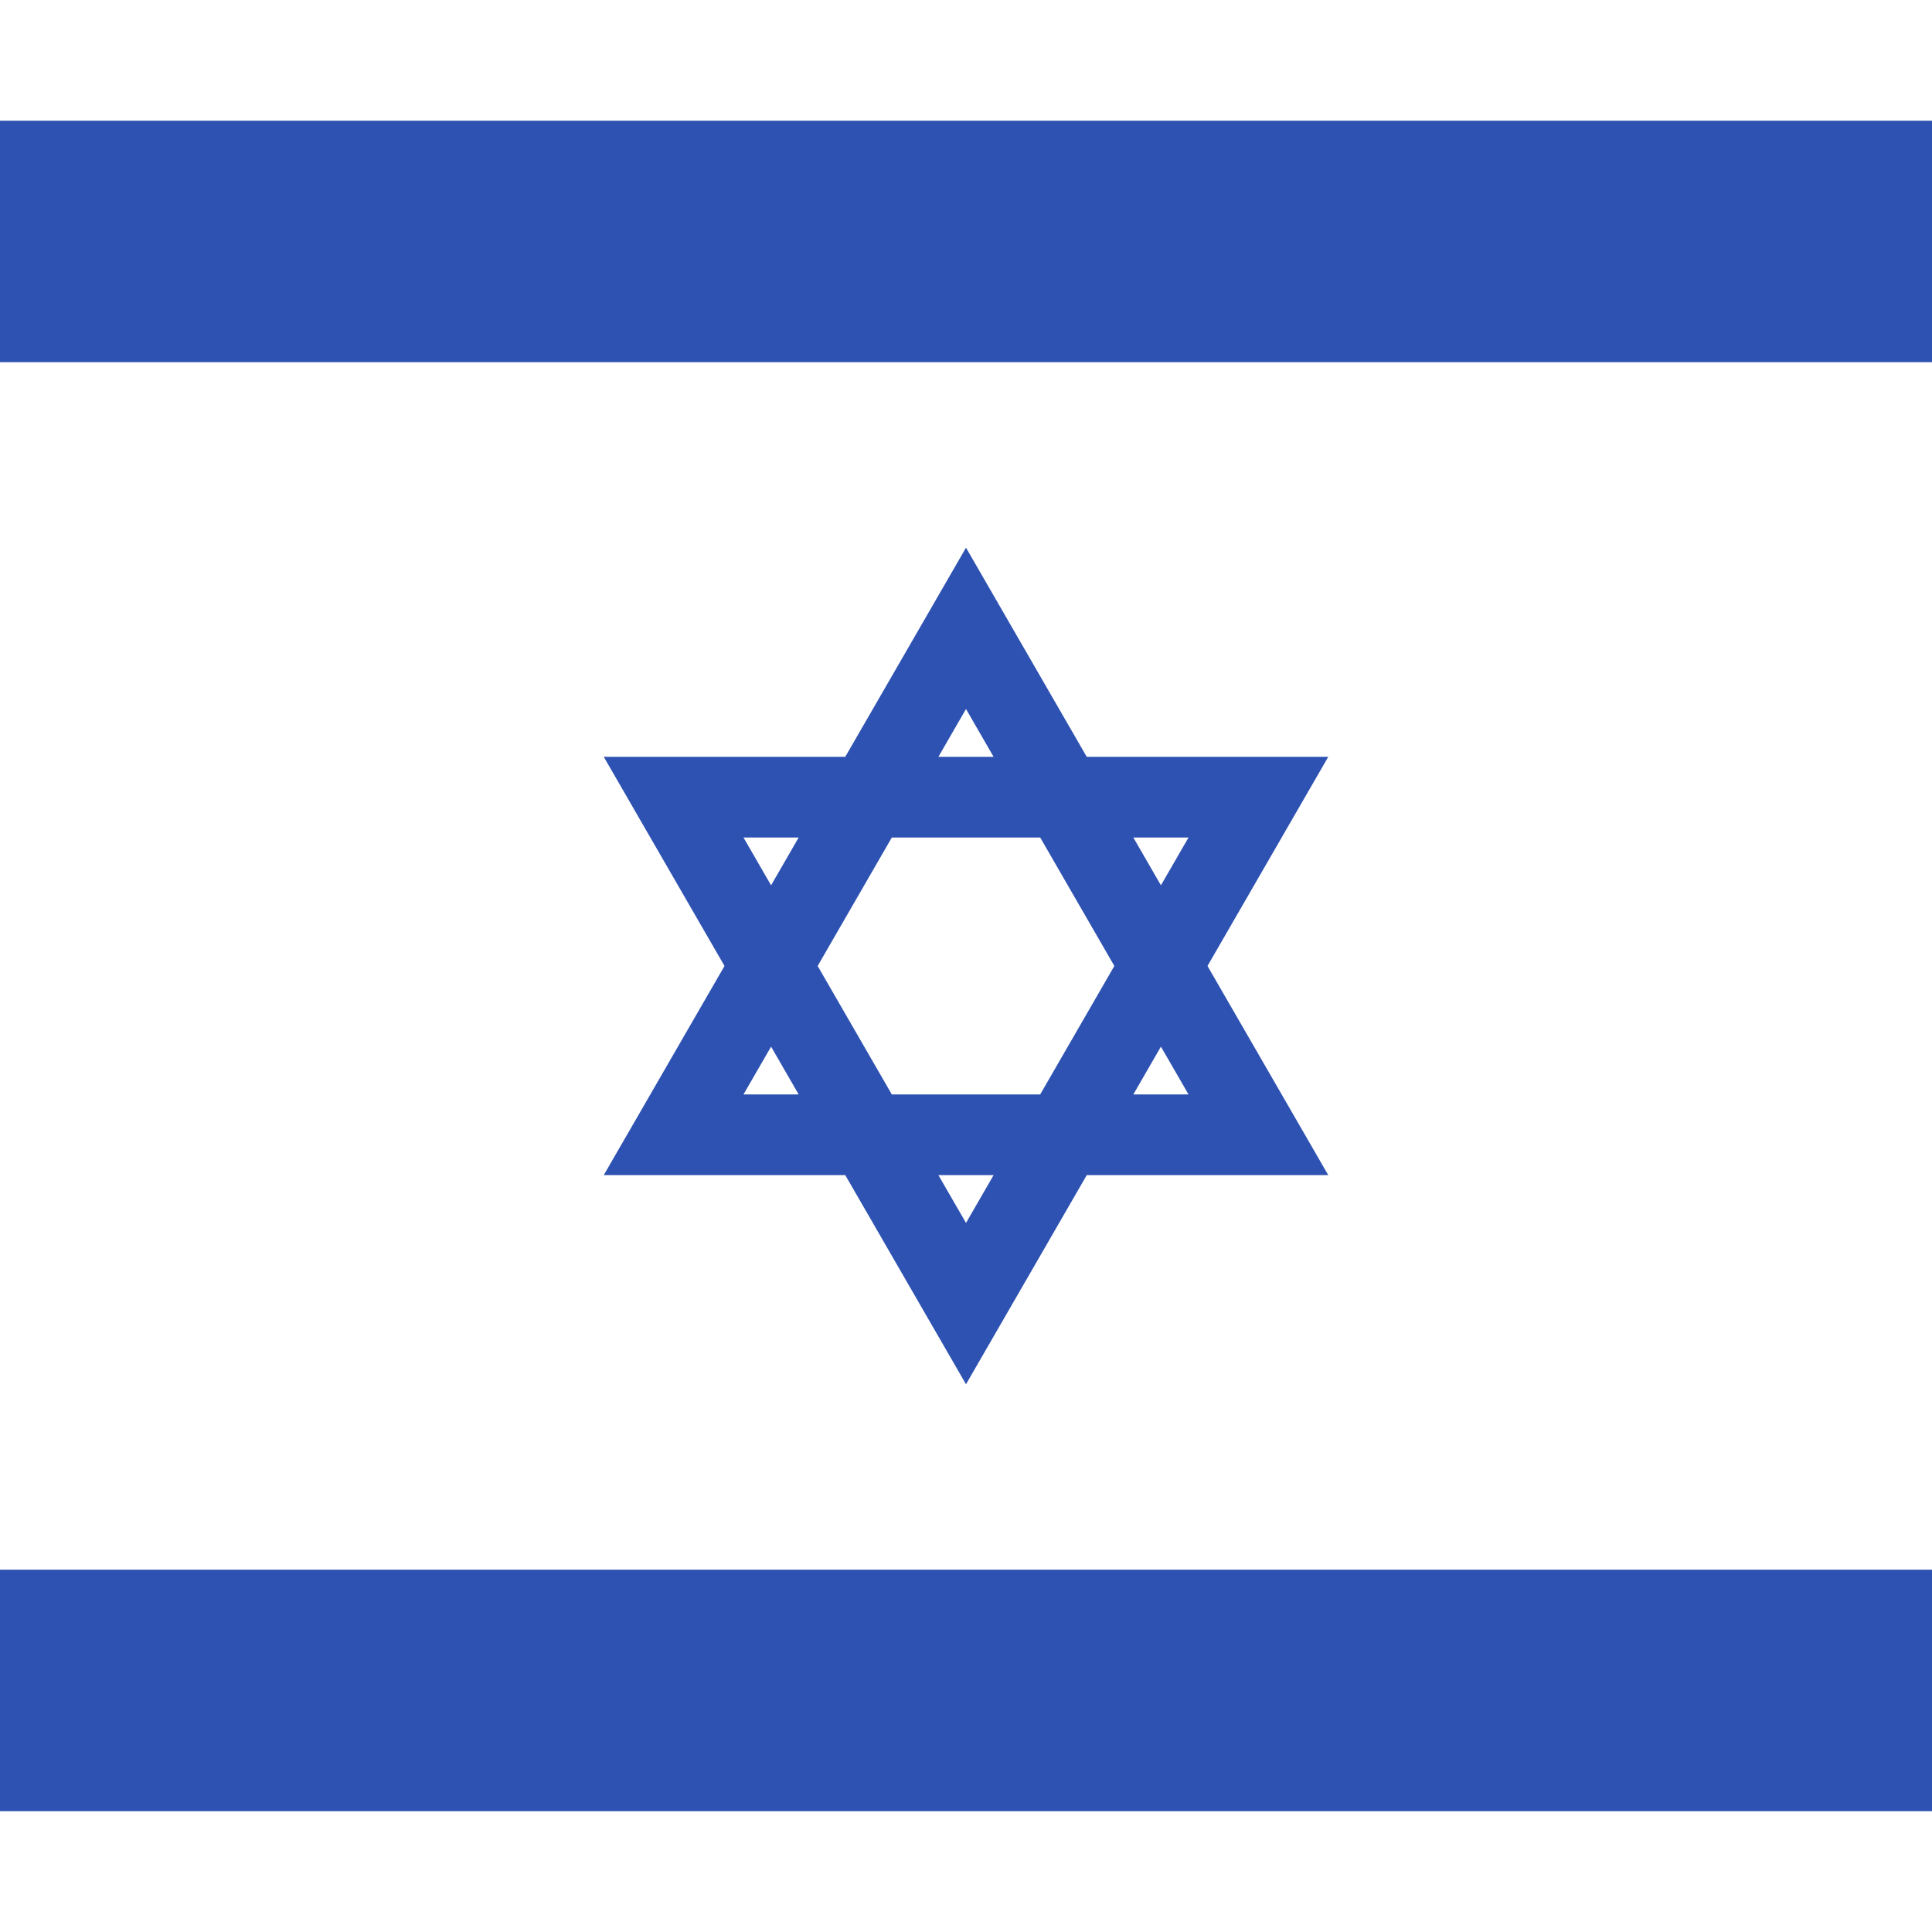
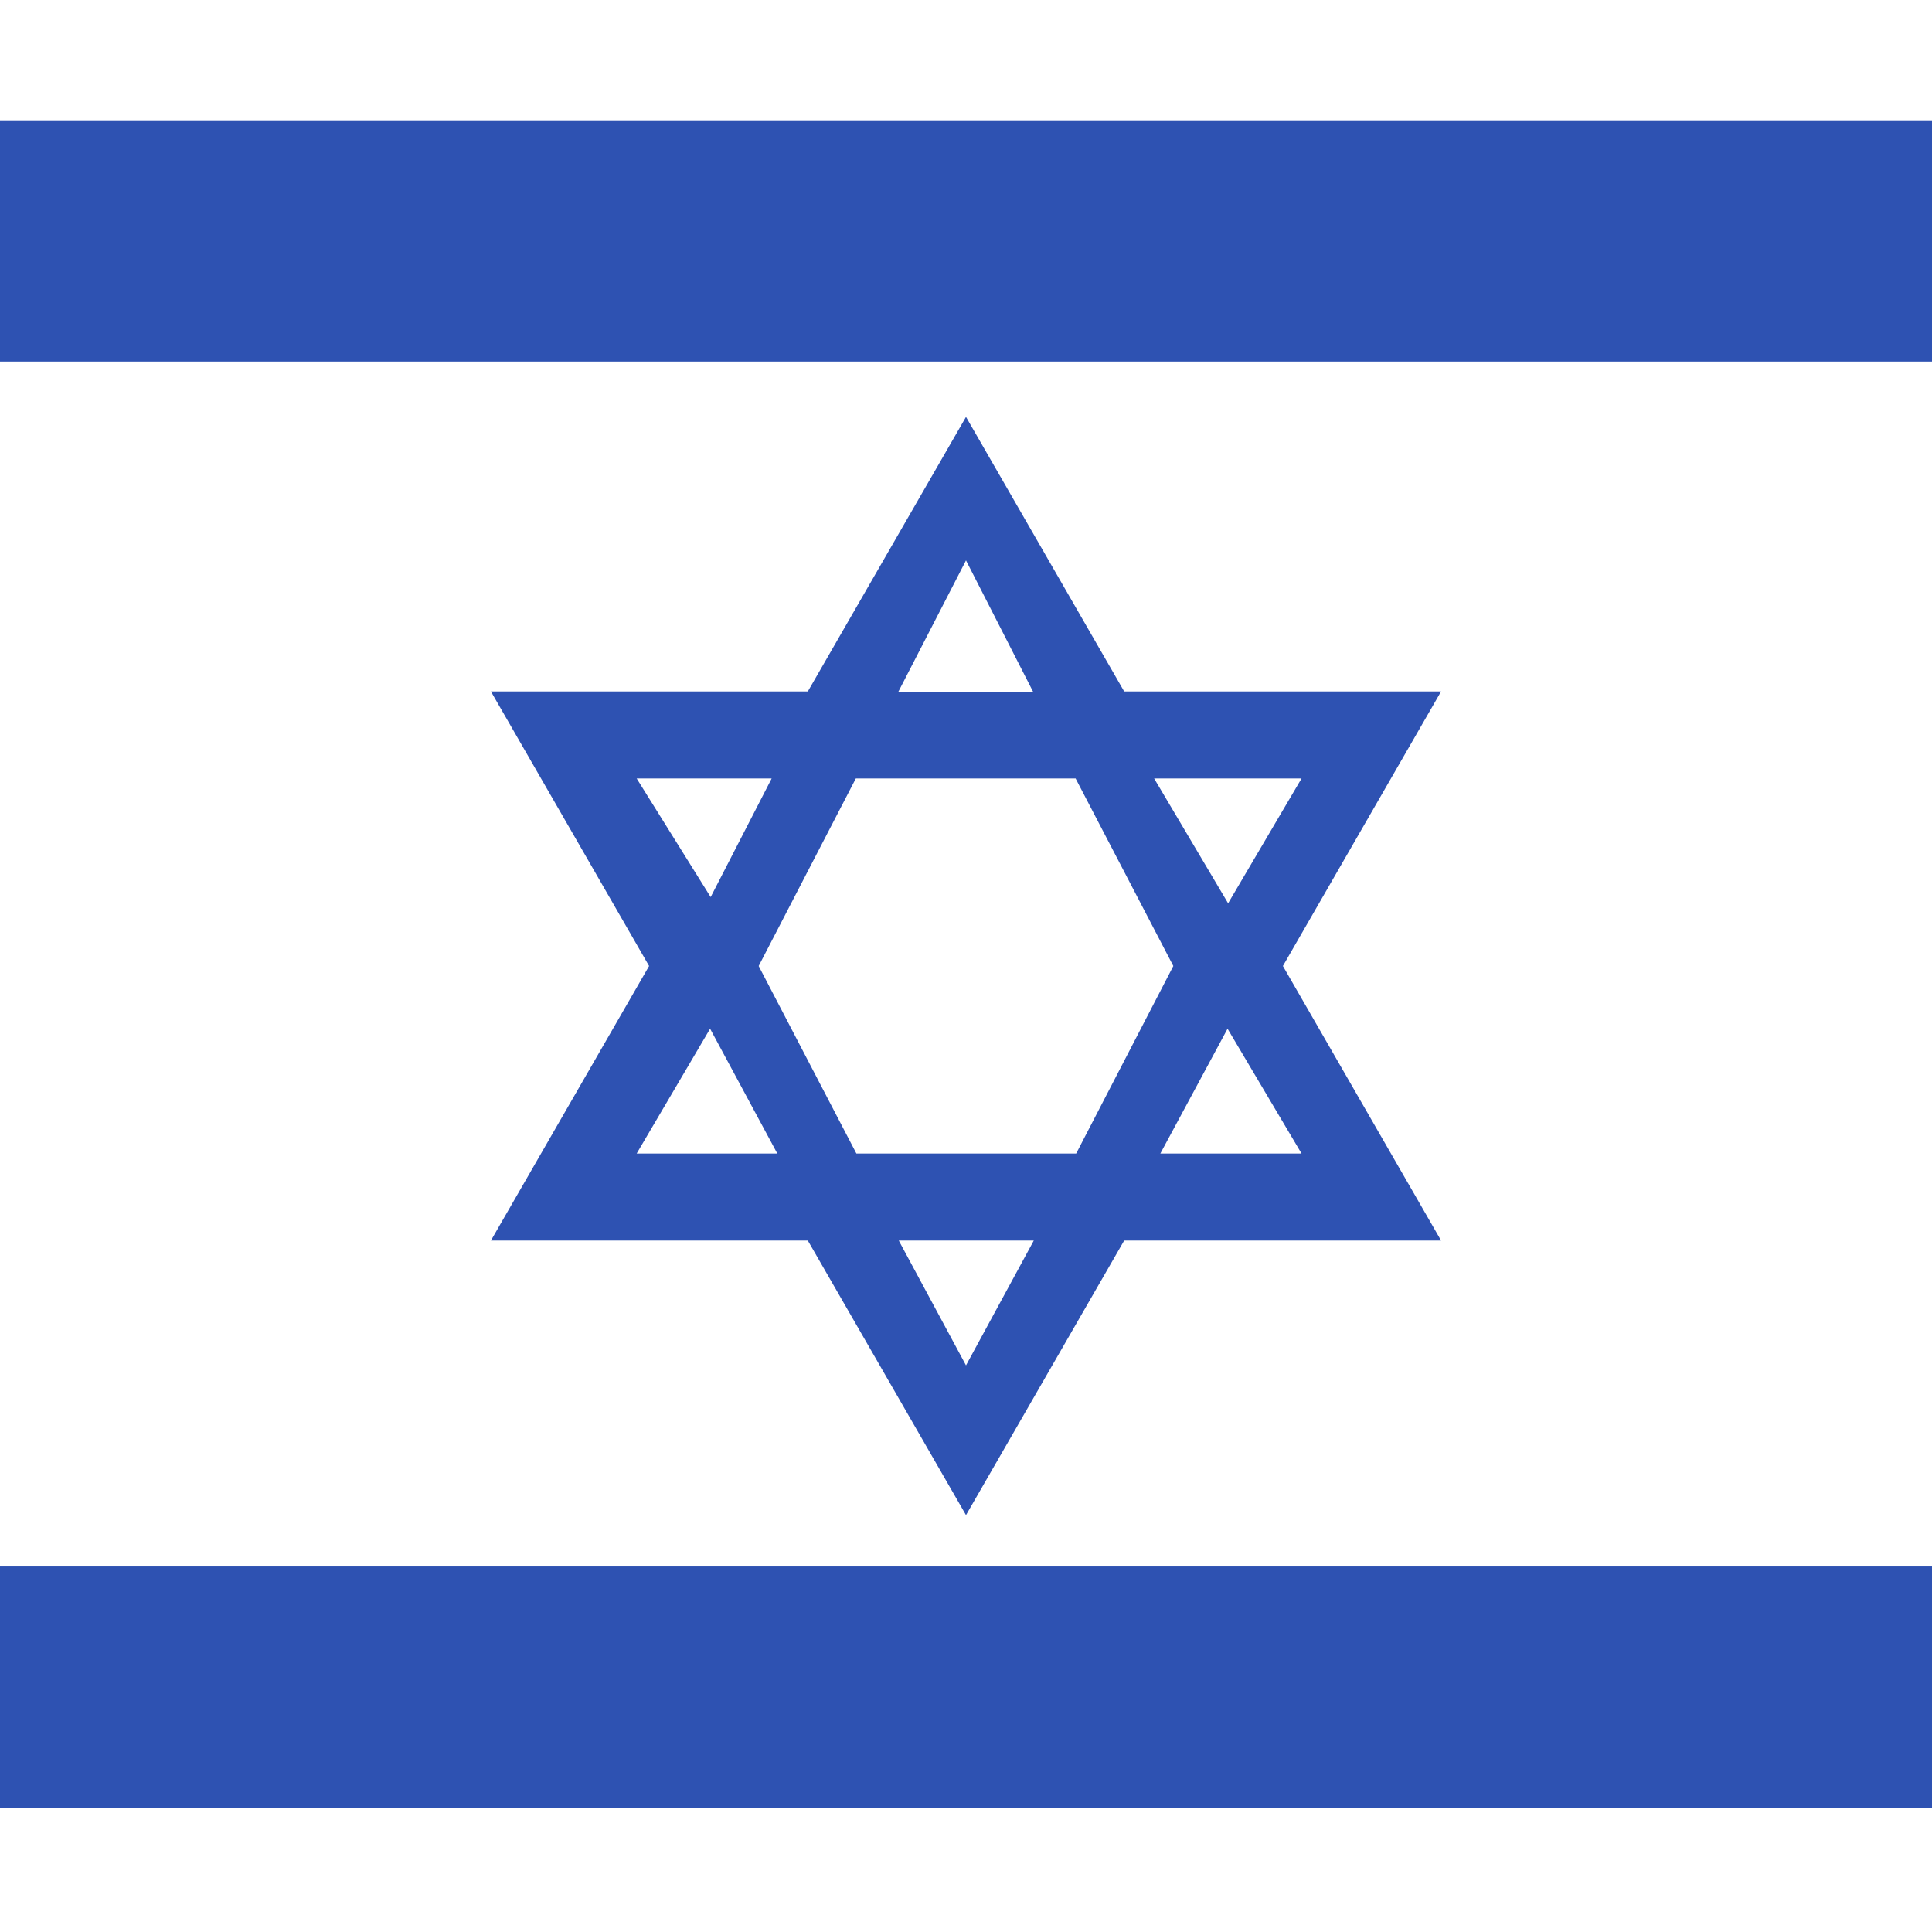
- <svg xmlns="http://www.w3.org/2000/svg" viewBox="85.333 85.333 341.333 341.333">
-   <rect y="85.331" fill="#FFFFFF" width="512" height="341.337" />
-   <g>
-     <path fill="#2E52B2" d="M320,219.045h-42.667L256,182.094l-21.333,36.95H192l21.335,36.951L192,292.944h42.667L256,329.895   l21.333-36.95H320l-21.335-36.951L320,219.045z M282.209,255.994l-13.104,22.699h-26.209l-13.105-22.699l13.105-22.699h26.209   L282.209,255.994z M256,210.597l4.877,8.448h-9.754L256,210.597z M216.685,233.295h9.755l-4.877,8.448L216.685,233.295z    M216.685,278.694l4.877-8.448l4.877,8.448H216.685z M256,301.392l-4.876-8.448h9.754L256,301.392z M295.315,278.694h-9.755   l4.877-8.448L295.315,278.694z M285.56,233.295h9.755l-4.877,8.448L285.56,233.295z" />
-     <rect y="106.657" fill="#2E52B2" width="512" height="42.663" />
-     <rect y="362.657" fill="#2E52B2" width="512" height="42.663" />
+ <svg xmlns="http://www.w3.org/2000/svg" version="1.1" viewBox="85.5 0 342 342">
+   <rect y="0" fill="#FFFFFF" width="513" height="342" />
+   <g fill="#2E52B2">
+     <path d="M340.6,122.4h-56.1l-28-48.6l-28,48.6h-56.1l28,48.6l-28,48.6h56.1l28,48.6l28-48.6h56.1l-28-48.6L340.6,122.4   z M293.2,171l-17.2,33.2h-38.9L219.8,171l17.2-33.2h38.9L293.2,171z M256.5,99.2l11.9,23.3h-23.9L256.5,99.2z M198.2,137.8h23.9   l-10.8,21L198.2,137.8z M198.2,204.2l13-22.1l11.9,22.1H198.2z M256.5,241.7l-11.9-22.1h23.9L256.5,241.7z M315.9,204.2h-25   l11.9-22.1L315.9,204.2z M289.8,137.8h26.1l-13,22.1L289.8,137.8z" />
+     <rect y="21.3" width="512" height="42.7" />
+     <rect y="277.3" width="512" height="42.7" />
  </g>
</svg>
